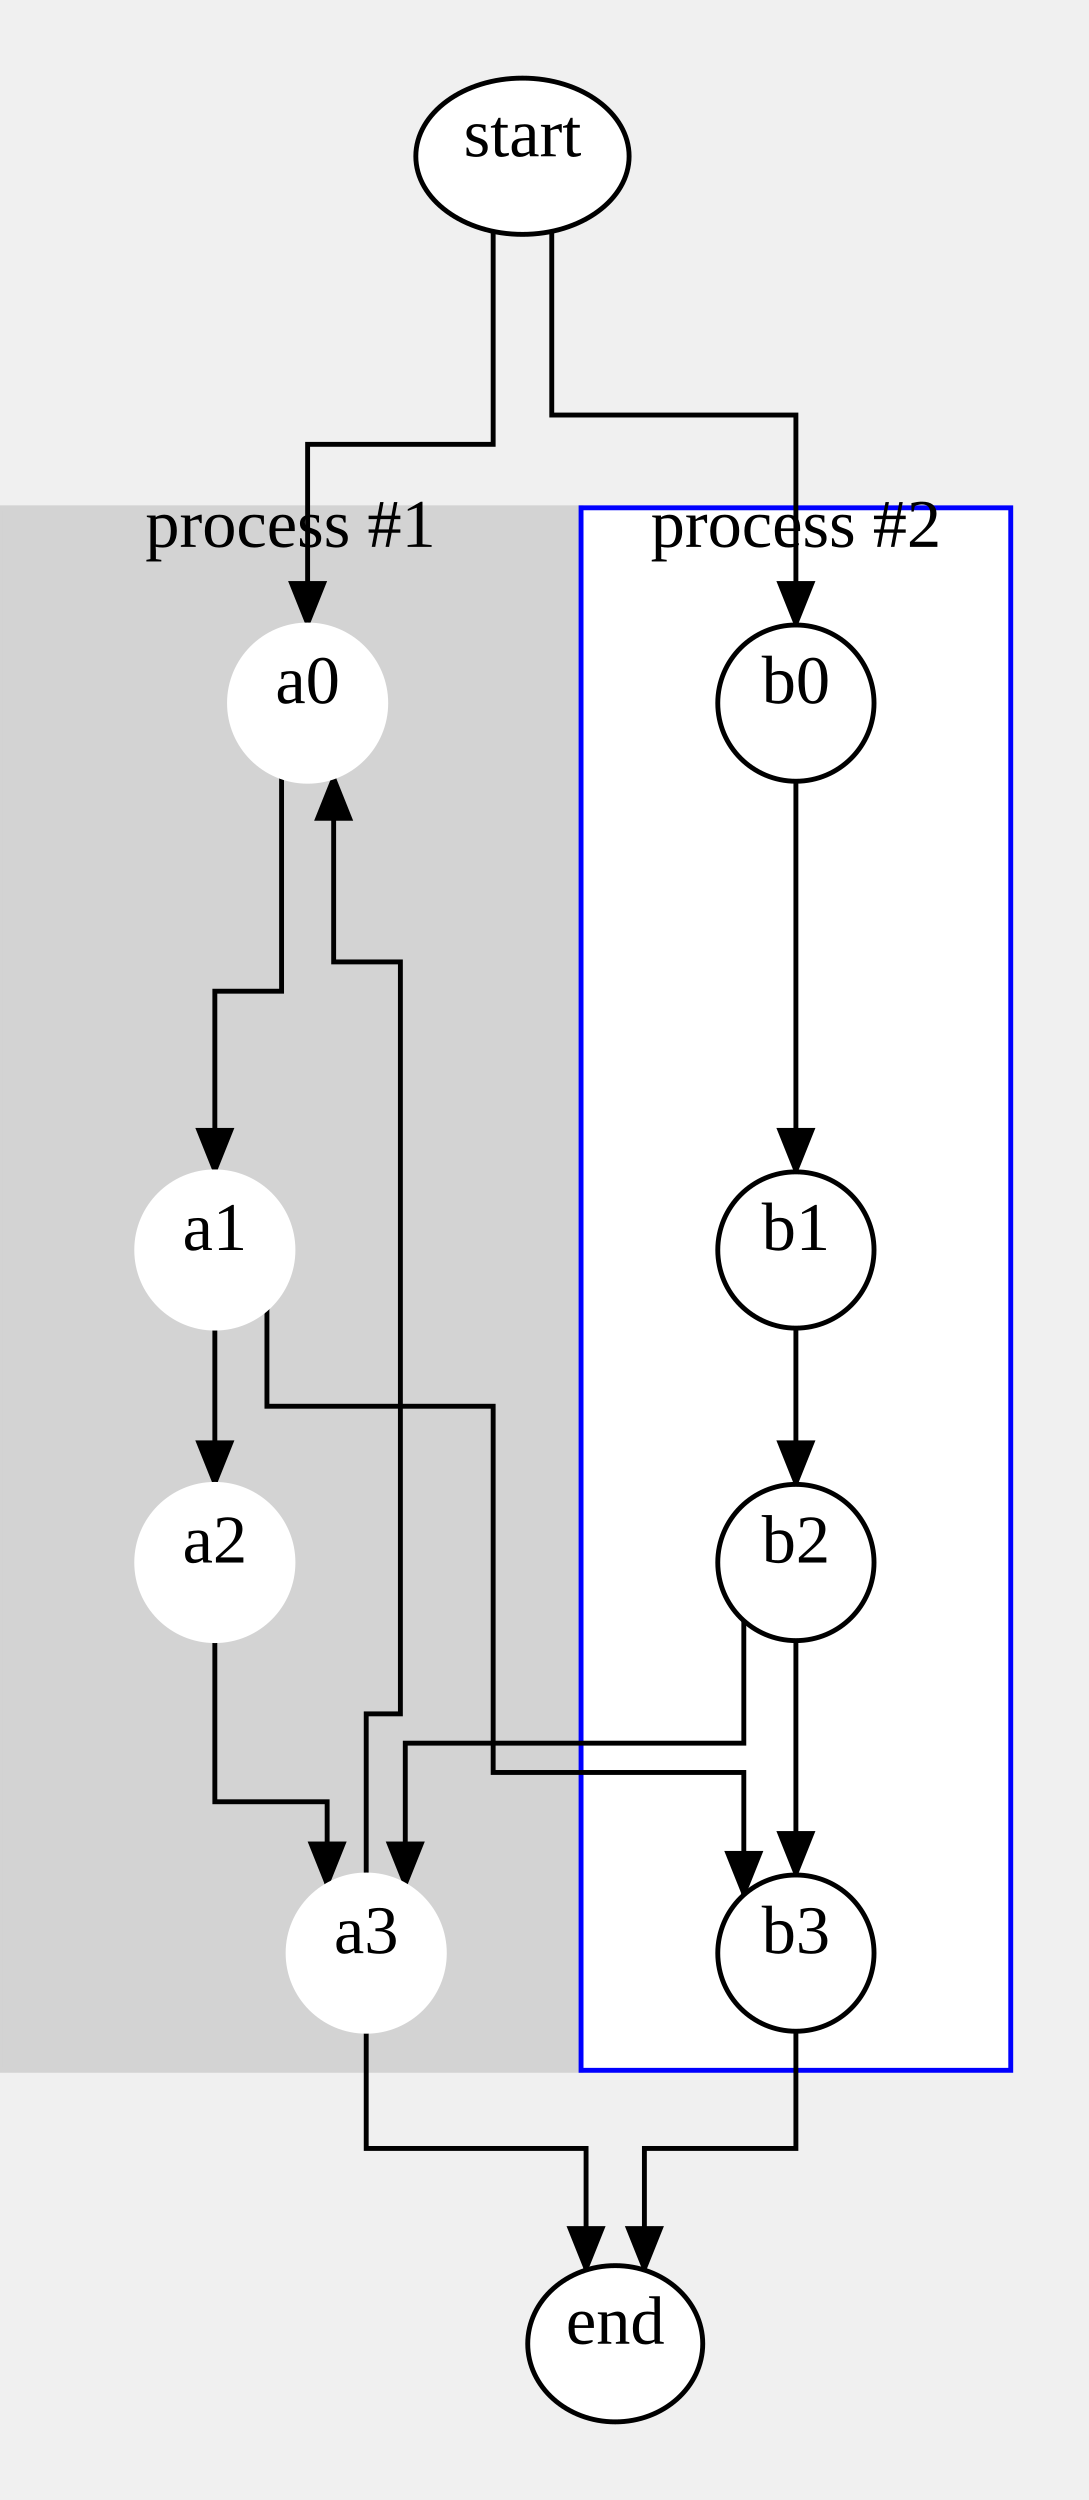
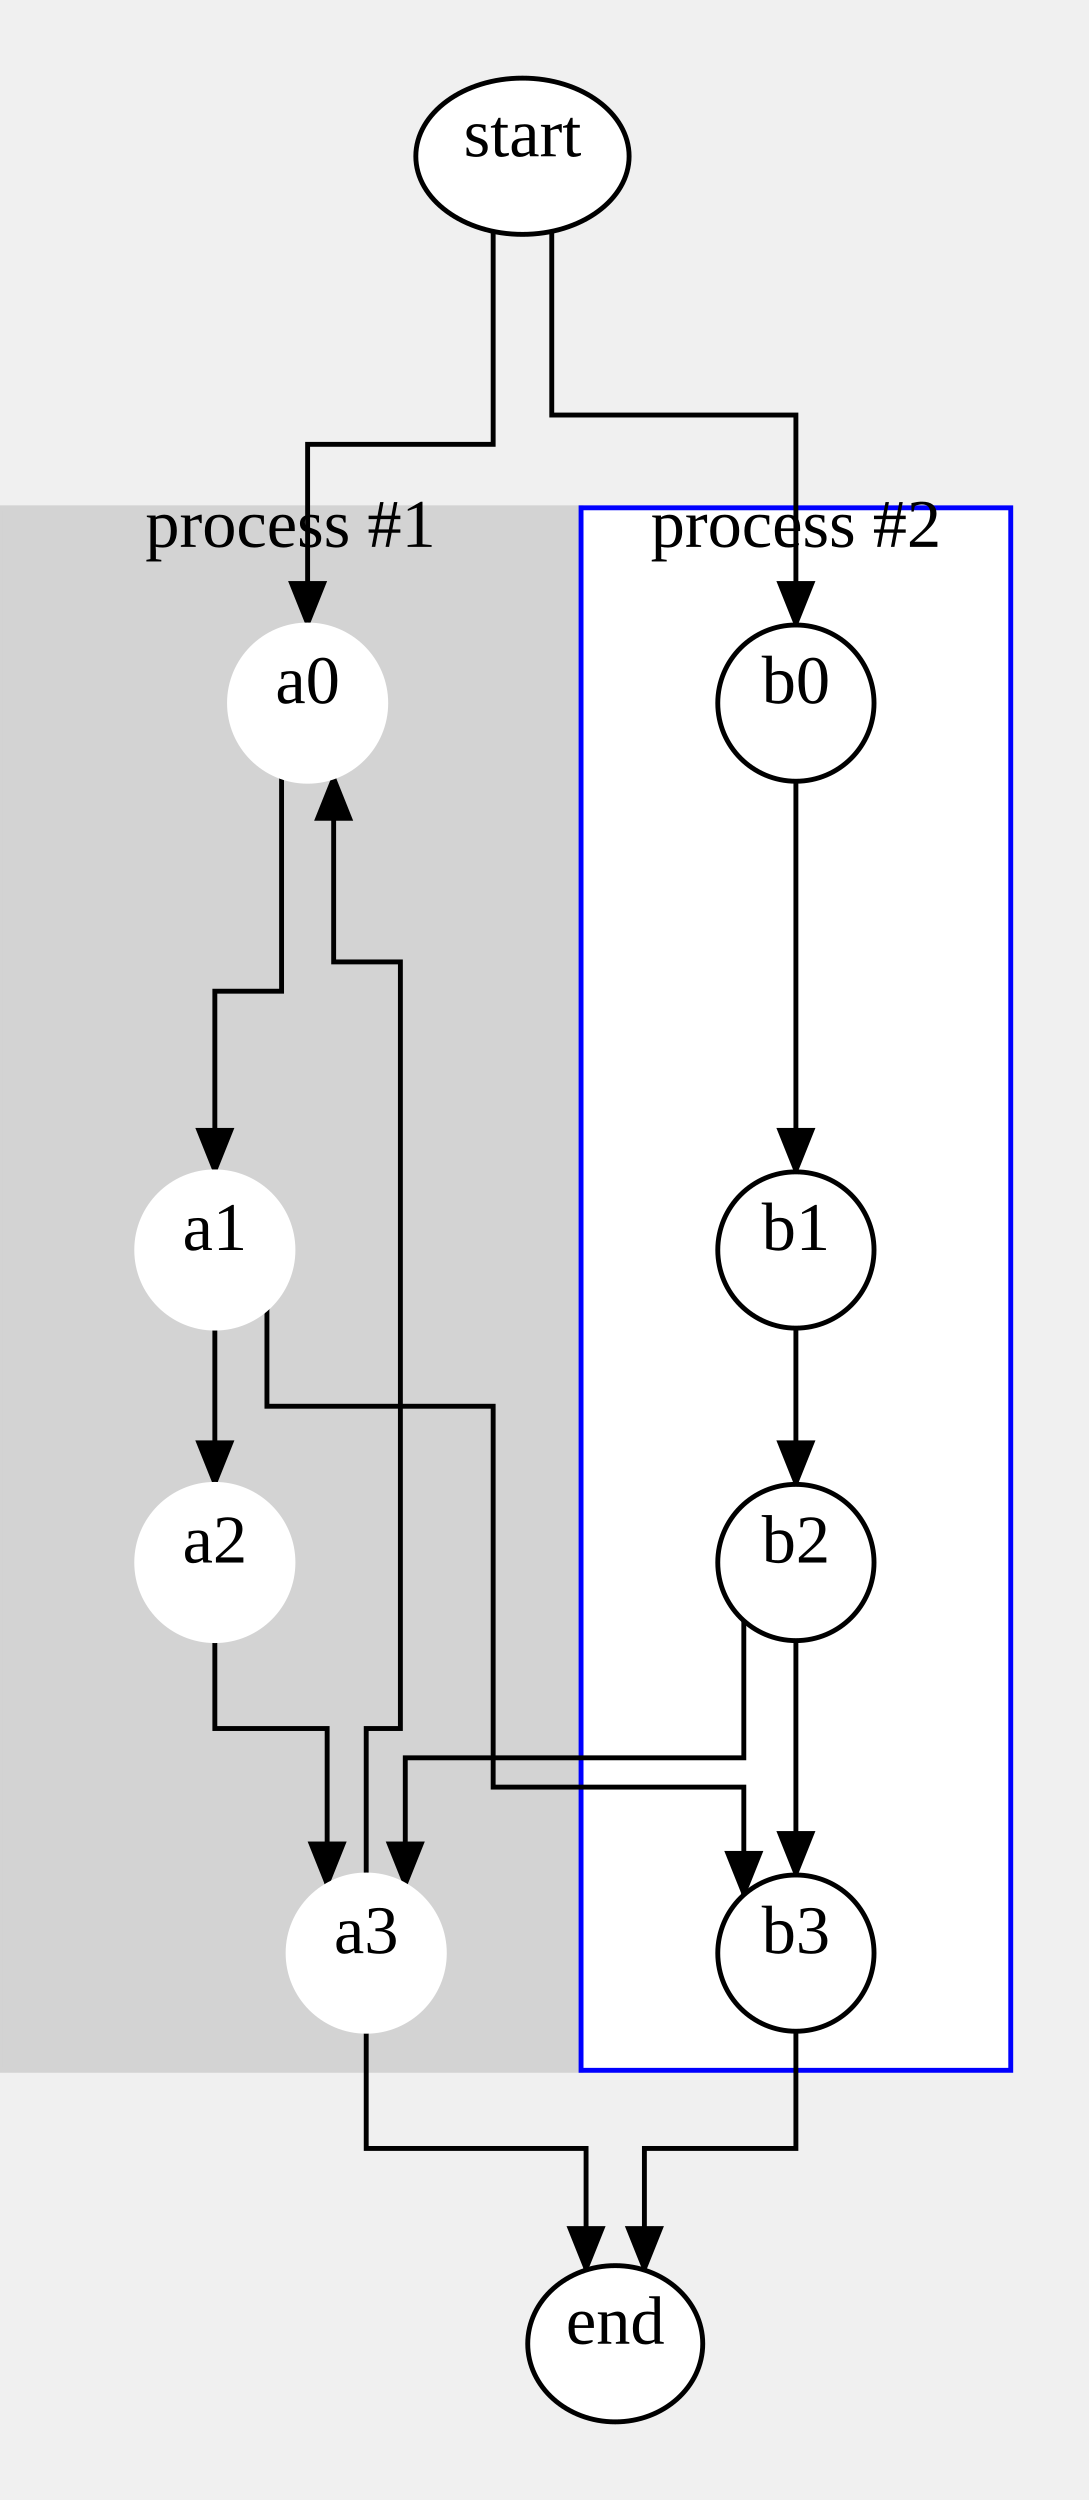
<svg xmlns="http://www.w3.org/2000/svg" width="223" height="512">
  <style type="text/css">
		.edge { fill: none; }
	</style>
  <defs>
    <marker id="normal" markerWidth="10" markerHeight="8" refX="9" refY="4" orient="auto-start-reverse" markerUnits="userSpaceOnUse">
      <path d="M0,0 L0,8 L10,4 z" fill="context-stroke" />
    </marker>
    <marker id="vee" markerWidth="10" markerHeight="8" refX="9" refY="4" orient="auto-start-reverse" markerUnits="userSpaceOnUse">
      <path d="M0,0 L10,4 L0,8 L3,4 z" fill="context-stroke" />
    </marker>
    <marker id="dot" markerWidth="8" markerHeight="8" refX="7" refY="4" orient="auto-start-reverse" markerUnits="userSpaceOnUse">
      <circle cx="4" cy="4" r="3.5" fill="context-stroke" />
    </marker>
    <marker id="odot" markerWidth="8" markerHeight="8" refX="7" refY="4" orient="auto-start-reverse" markerUnits="userSpaceOnUse">
      <circle cx="4" cy="4" r="3" fill="white" stroke="context-stroke" />
    </marker>
  </defs>
  <g>
    <rect class="cluster" x="0" y="104" width="119" height="320" fill="#D3D3D3" stroke="#D3D3D3" />
    <text text-anchor="middle" alignment-baseline="middle" x="59.5" y="112" font-size="14" fill="#000000">process #1</text>
    <rect class="cluster" x="119" y="104" width="88" height="320" fill="#FFFFFF" stroke="#0000FF" />
    <text text-anchor="middle" alignment-baseline="middle" x="163" y="112" font-size="14" fill="#000000">process #2</text>
    <path class="edge" marker-end="url(#normal)" stroke="#000000" stroke-width="1" d="M57.667,159.085 L57.667,203 L44,203 L44,240 " />
    <path class="edge" marker-end="url(#normal)" stroke="#000000" stroke-width="1" d="M44,272 L44,304 " />
-     <path class="edge" marker-end="url(#normal)" stroke="#000000" stroke-width="1" d="M44,336 L44,369 L67,369 L67,386.144 " />
+     <path class="edge" marker-end="url(#normal)" stroke="#000000" stroke-width="1" d="M44,336 L44,354 L67,354 L67,386.144 " />
    <path class="edge" marker-end="url(#normal)" stroke="#000000" stroke-width="1" d="M163,160 L163,240 " />
    <path class="edge" marker-end="url(#normal)" stroke="#000000" stroke-width="1" d="M163,272 L163,304 " />
    <path class="edge" marker-end="url(#normal)" stroke="#000000" stroke-width="1" d="M163,336 L163,384 " />
    <path class="edge" marker-end="url(#normal)" stroke="#000000" stroke-width="1" d="M101,47.384 L101,91 L63,91 L63,128 " />
    <path class="edge" marker-end="url(#normal)" stroke="#000000" stroke-width="1" d="M113,47.384 L113,85 L163,85 L163,128 " />
-     <path class="edge" marker-end="url(#normal)" stroke="#000000" stroke-width="1" d="M54.667,267.926 L54.667,288 L101,288 L101,320 L101,363 L152.333,363 L152.333,388.074 " />
-     <path class="edge" marker-end="url(#normal)" stroke="#000000" stroke-width="1" d="M152.333,331.926 L152.333,357 L83,357 L83,386.144 " />
-     <path class="edge" marker-end="url(#normal)" stroke="#000000" stroke-width="1" d="M75,384 L75,351 L82,351 L82,320 L82,256 L82,197 L68.333,197 L68.333,159.085 " />
+     <path class="edge" marker-end="url(#normal)" stroke="#000000" stroke-width="1" d="M54.667,267.926 L54.667,288 L101,288 L101,320 L101,366 L152.333,366 L152.333,388.074 " />
+     <path class="edge" marker-end="url(#normal)" stroke="#000000" stroke-width="1" d="M152.333,331.926 L152.333,360 L83,360 L83,386.144 " />
+     <path class="edge" marker-end="url(#normal)" stroke="#000000" stroke-width="1" d="M75,384 L75,354 L82,354 L82,320 L82,256 L82,197 L68.333,197 L68.333,159.085 " />
    <path class="edge" marker-end="url(#normal)" stroke="#000000" stroke-width="1" d="M75,416 L75,440 L120.027,440 L120.027,464.915 " />
    <path class="edge" marker-end="url(#normal)" stroke="#000000" stroke-width="1" d="M163,416 L163,440 L131.973,440 L131.973,464.915 " />
    <ellipse cx="63" cy="144" rx="16" ry="16" class="node" fill="#FFFFFF" stroke="#FFFFFF" stroke-width="1" />
    <text text-anchor="middle" alignment-baseline="middle" x="63" y="144" font-size="14" fill="#000000">a0</text>
    <ellipse cx="44" cy="256" rx="16" ry="16" class="node" fill="#FFFFFF" stroke="#FFFFFF" stroke-width="1" />
    <text text-anchor="middle" alignment-baseline="middle" x="44" y="256" font-size="14" fill="#000000">a1</text>
    <ellipse cx="44" cy="320" rx="16" ry="16" class="node" fill="#FFFFFF" stroke="#FFFFFF" stroke-width="1" />
    <text text-anchor="middle" alignment-baseline="middle" x="44" y="320" font-size="14" fill="#000000">a2</text>
    <ellipse cx="75" cy="400" rx="16" ry="16" class="node" fill="#FFFFFF" stroke="#FFFFFF" stroke-width="1" />
    <text text-anchor="middle" alignment-baseline="middle" x="75" y="400" font-size="14" fill="#000000">a3</text>
    <ellipse cx="163" cy="144" rx="16" ry="16" class="node" fill="#FFFFFF" stroke="#000000" stroke-width="1" />
    <text text-anchor="middle" alignment-baseline="middle" x="163" y="144" font-size="14" fill="#000000">b0</text>
    <ellipse cx="163" cy="256" rx="16" ry="16" class="node" fill="#FFFFFF" stroke="#000000" stroke-width="1" />
    <text text-anchor="middle" alignment-baseline="middle" x="163" y="256" font-size="14" fill="#000000">b1</text>
    <ellipse cx="163" cy="320" rx="16" ry="16" class="node" fill="#FFFFFF" stroke="#000000" stroke-width="1" />
    <text text-anchor="middle" alignment-baseline="middle" x="163" y="320" font-size="14" fill="#000000">b2</text>
    <ellipse cx="163" cy="400" rx="16" ry="16" class="node" fill="#FFFFFF" stroke="#000000" stroke-width="1" />
    <text text-anchor="middle" alignment-baseline="middle" x="163" y="400" font-size="14" fill="#000000">b3</text>
    <ellipse cx="107" cy="32" rx="21.84" ry="16" class="node" fill="#FFFFFF" stroke="#000000" stroke-width="1" />
    <text text-anchor="middle" alignment-baseline="middle" x="107" y="32" font-size="14" fill="#000000">start</text>
    <ellipse cx="126" cy="480" rx="17.92" ry="16" class="node" fill="#FFFFFF" stroke="#000000" stroke-width="1" />
    <text text-anchor="middle" alignment-baseline="middle" x="126" y="480" font-size="14" fill="#000000">end</text>
  </g>
</svg>
